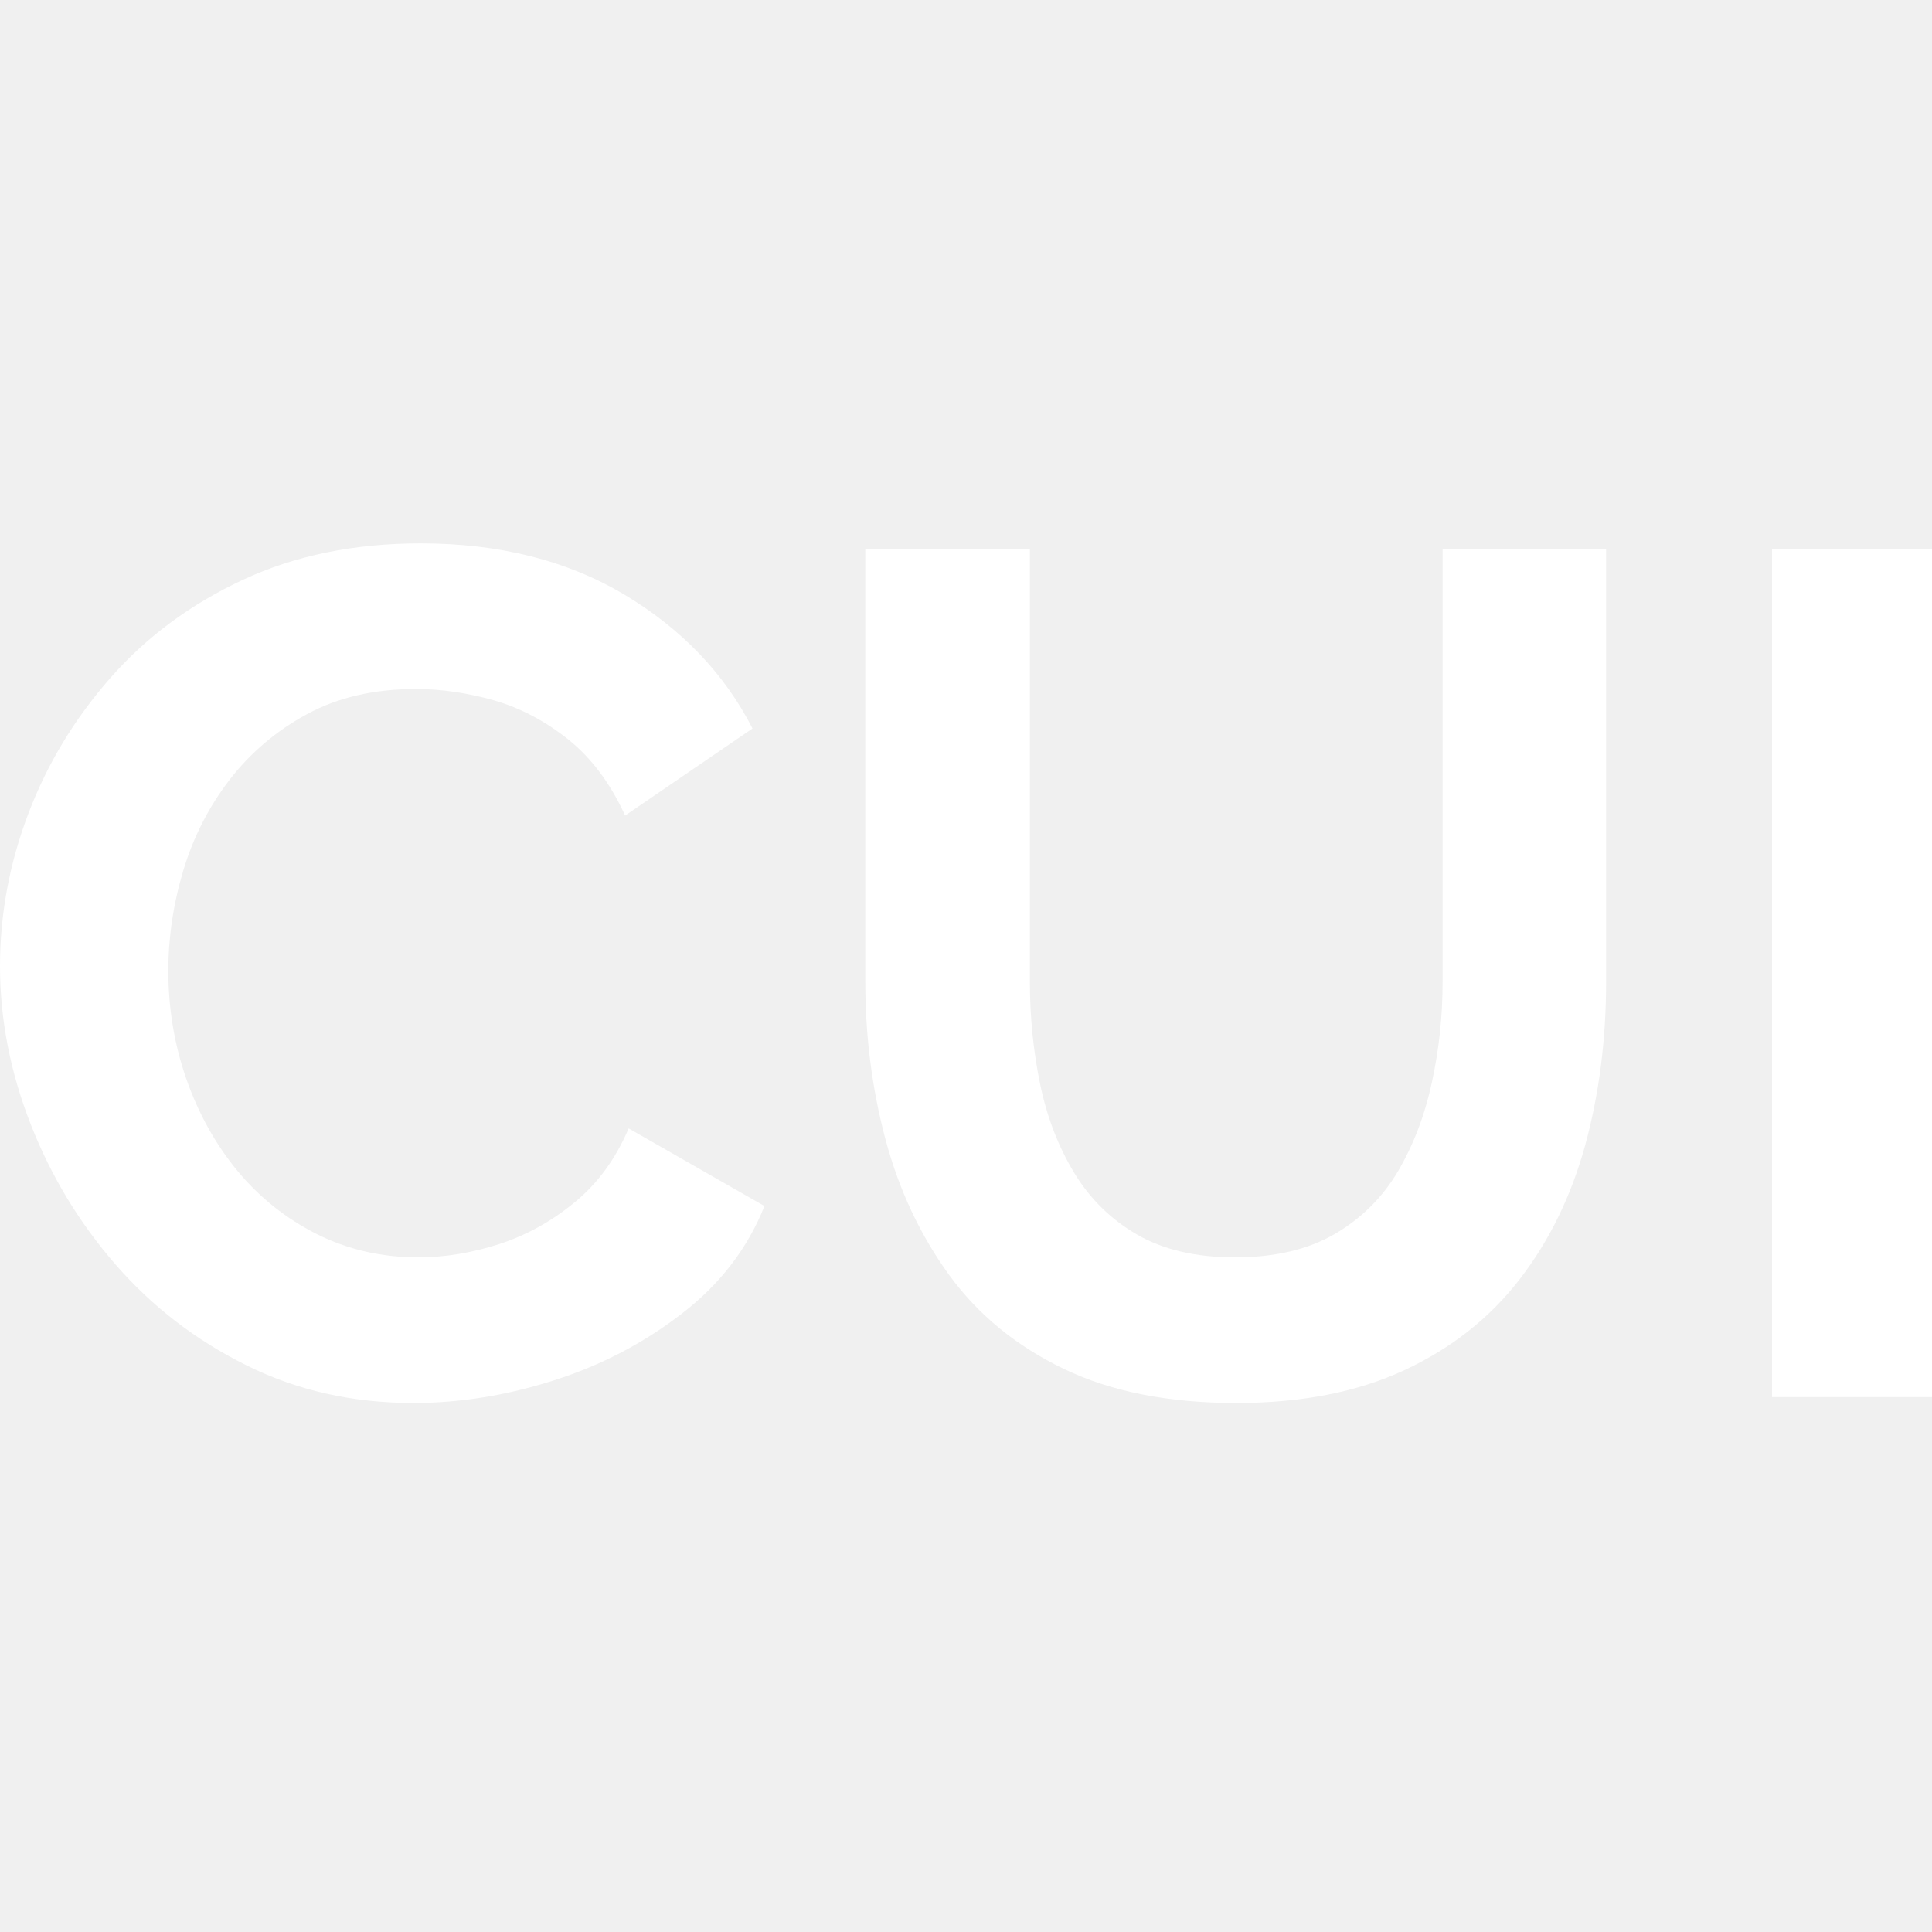
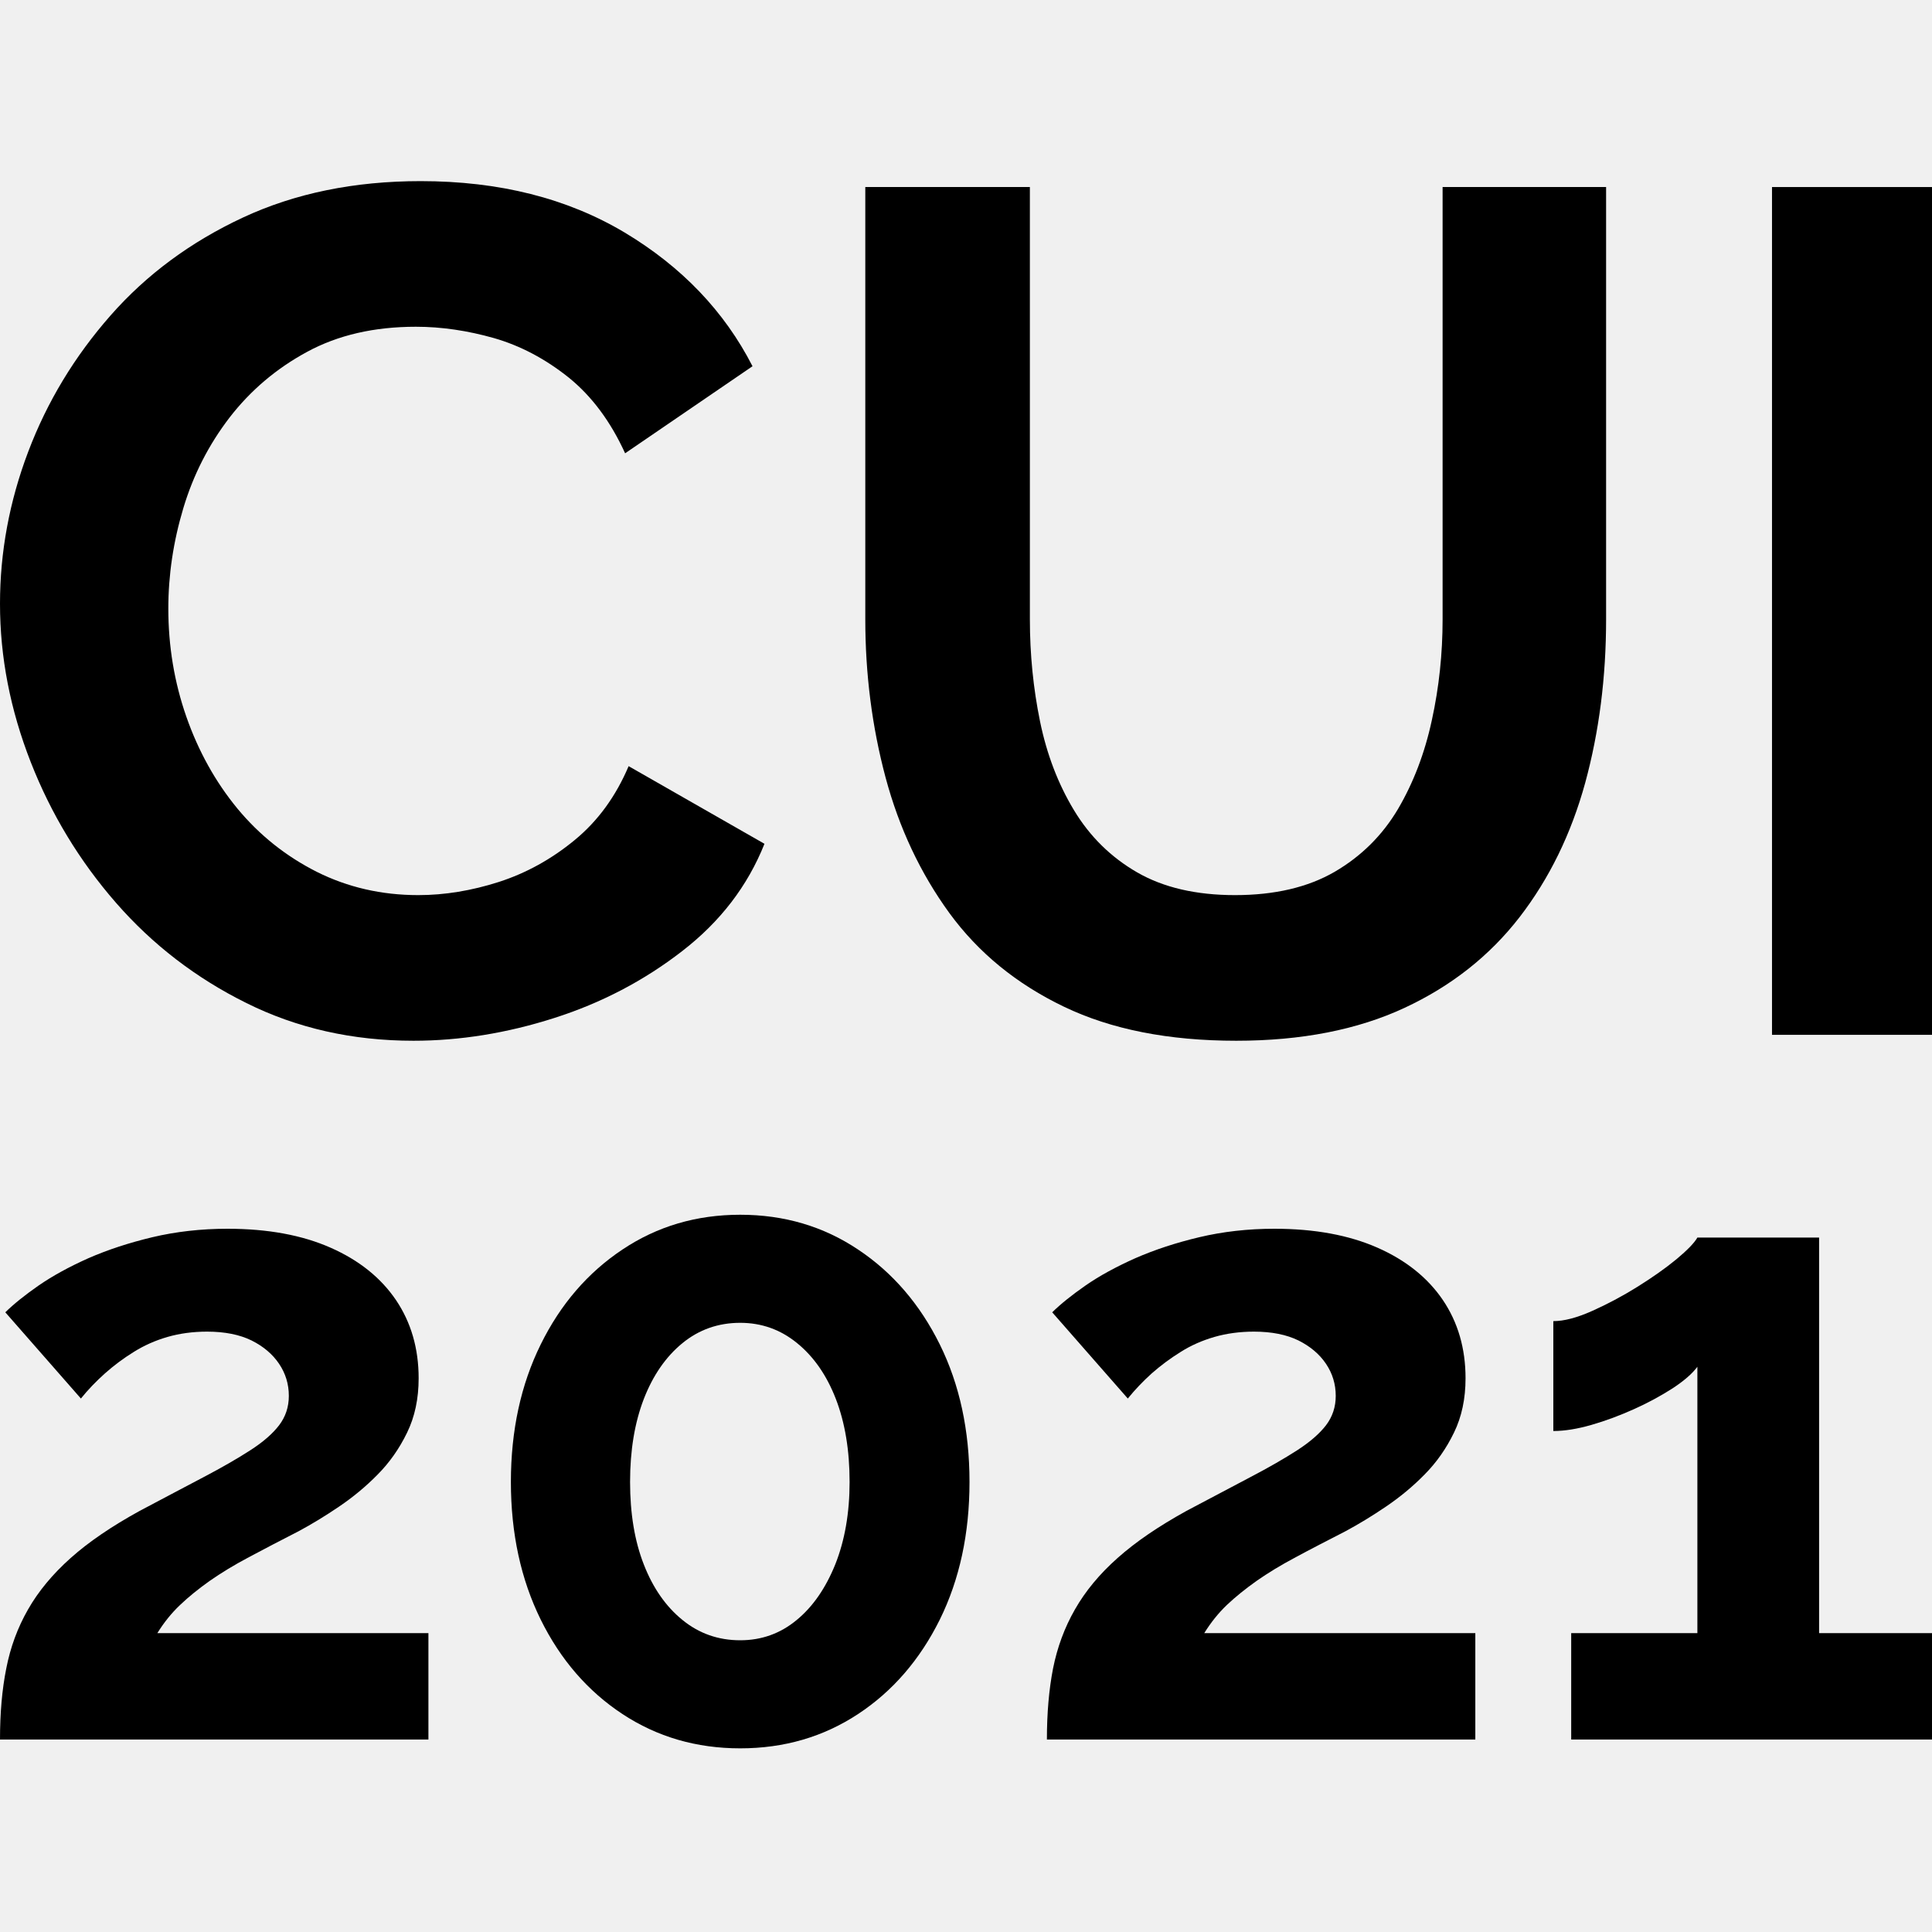
<svg xmlns="http://www.w3.org/2000/svg" width="16px" height="16px" viewBox="0 0 16 16" version="1.1">
-   <g id="Page-1" stroke="none" stroke-width="1" fill="none" fill-rule="evenodd">
-     <g id="apple-16x16" fill="#FFFFFF" fill-rule="nonzero">
-       <polygon id="I" points="14.675 11.57 14.675 4.549 16 4.549 16 11.57" />
-       <path d="M10.238,11.619 C9.678,11.619 9.202,11.525 8.811,11.337 C8.419,11.149 8.103,10.891 7.862,10.561 C7.622,10.231 7.446,9.857 7.334,9.439 C7.222,9.02 7.166,8.583 7.166,8.129 L7.166,4.549 L8.529,4.549 L8.529,8.129 C8.529,8.419 8.557,8.7 8.613,8.974 C8.669,9.247 8.763,9.493 8.895,9.711 C9.026,9.928 9.201,10.1 9.418,10.225 C9.635,10.35 9.905,10.413 10.228,10.413 C10.557,10.413 10.832,10.348 11.053,10.22 C11.274,10.091 11.448,9.918 11.577,9.701 C11.705,9.483 11.799,9.238 11.858,8.964 C11.918,8.69 11.947,8.412 11.947,8.129 L11.947,4.549 L13.301,4.549 L13.301,8.129 C13.301,8.61 13.243,9.061 13.128,9.483 C13.012,9.905 12.831,10.276 12.584,10.596 C12.337,10.915 12.02,11.166 11.631,11.347 C11.242,11.528 10.778,11.619 10.238,11.619 Z" id="U" />
-       <path d="M7.54951657e-15,8 C7.54951657e-15,7.572 0.078,7.151 0.234,6.74 C0.39,6.328 0.617,5.952 0.916,5.612 C1.214,5.273 1.58,5.003 2.011,4.802 C2.442,4.601 2.933,4.5 3.484,4.5 C4.135,4.5 4.697,4.642 5.172,4.925 C5.646,5.209 5.999,5.578 6.232,6.033 L5.177,6.754 C5.057,6.491 4.901,6.281 4.709,6.126 C4.516,5.972 4.31,5.863 4.091,5.8 C3.872,5.738 3.657,5.706 3.444,5.706 C3.099,5.706 2.799,5.775 2.543,5.914 C2.288,6.052 2.074,6.234 1.901,6.458 C1.729,6.682 1.601,6.932 1.518,7.209 C1.435,7.486 1.394,7.763 1.394,8.04 C1.394,8.35 1.443,8.648 1.543,8.935 C1.643,9.221 1.784,9.475 1.966,9.696 C2.149,9.917 2.368,10.091 2.623,10.22 C2.879,10.348 3.159,10.413 3.464,10.413 C3.683,10.413 3.906,10.376 4.131,10.304 C4.357,10.231 4.566,10.116 4.758,9.958 C4.951,9.8 5.1,9.595 5.206,9.345 L6.331,9.988 C6.192,10.337 5.965,10.633 5.649,10.877 C5.334,11.121 4.981,11.306 4.589,11.431 C4.198,11.556 3.809,11.619 3.424,11.619 C2.92,11.619 2.459,11.515 2.041,11.307 C1.623,11.1 1.263,10.823 0.961,10.477 C0.659,10.131 0.423,9.742 0.254,9.31 C0.085,8.878 7.54951657e-15,8.442 7.54951657e-15,8 Z" id="C" />
-     </g>
-   </g>
+   <path d="M16,13.525 L16,14.406 L13.012,14.406 L13.012,13.525 L14.057,13.525 L14.057,11.319 C14.013,11.378 13.944,11.437 13.851,11.498 C13.757,11.558 13.652,11.616 13.534,11.669 C13.416,11.722 13.299,11.766 13.181,11.8 C13.063,11.834 12.958,11.851 12.864,11.851 L12.864,10.941 C12.953,10.941 13.059,10.913 13.185,10.857 C13.31,10.801 13.435,10.735 13.56,10.657 C13.685,10.579 13.793,10.503 13.884,10.428 C13.975,10.352 14.032,10.293 14.057,10.249 L15.065,10.249 L15.065,13.525 L16,13.525 Z" />
+   <path d="M8.67,14.406 C8.67,14.188 8.687,13.991 8.721,13.817 C8.756,13.642 8.816,13.479 8.902,13.329 C8.988,13.178 9.105,13.036 9.255,12.903 C9.405,12.769 9.595,12.64 9.825,12.513 C10.027,12.407 10.203,12.313 10.355,12.233 C10.508,12.153 10.636,12.079 10.742,12.011 C10.847,11.943 10.927,11.874 10.981,11.804 C11.035,11.733 11.062,11.652 11.062,11.56 C11.062,11.463 11.035,11.374 10.981,11.294 C10.927,11.214 10.851,11.15 10.753,11.101 C10.655,11.053 10.532,11.028 10.385,11.028 C10.267,11.028 10.158,11.043 10.057,11.072 C9.957,11.101 9.863,11.142 9.778,11.196 C9.692,11.249 9.612,11.309 9.538,11.374 C9.465,11.44 9.399,11.509 9.34,11.582 L8.714,10.868 C8.783,10.8 8.875,10.726 8.99,10.646 C9.105,10.566 9.243,10.491 9.402,10.42 C9.562,10.35 9.738,10.292 9.932,10.246 C10.126,10.2 10.333,10.176 10.554,10.176 C10.888,10.176 11.172,10.229 11.408,10.333 C11.644,10.437 11.824,10.582 11.949,10.766 C12.074,10.951 12.137,11.167 12.137,11.414 C12.137,11.584 12.105,11.734 12.041,11.865 C11.977,11.997 11.896,12.112 11.798,12.211 C11.7,12.311 11.593,12.399 11.478,12.477 C11.363,12.555 11.251,12.623 11.143,12.681 C10.991,12.759 10.853,12.83 10.731,12.896 C10.608,12.961 10.5,13.027 10.407,13.092 C10.314,13.158 10.232,13.224 10.16,13.292 C10.089,13.36 10.027,13.438 9.973,13.525 L12.218,13.525 L12.218,14.406 L8.67,14.406 Z" />
+   <path d="M6.13,10.06 C6.494,10.06 6.819,10.156 7.106,10.348 C7.393,10.539 7.618,10.801 7.783,11.134 C7.947,11.466 8.029,11.846 8.029,12.273 C8.029,12.7 7.947,13.08 7.783,13.413 C7.618,13.745 7.393,14.006 7.106,14.195 C6.819,14.384 6.494,14.479 6.13,14.479 C5.767,14.479 5.442,14.384 5.155,14.195 C4.868,14.006 4.642,13.745 4.478,13.413 C4.314,13.08 4.231,12.7 4.231,12.273 C4.231,11.846 4.314,11.466 4.478,11.134 C4.642,10.801 4.868,10.539 5.155,10.348 C5.442,10.156 5.767,10.06 6.13,10.06 Z M6.13,10.955 C5.949,10.955 5.789,11.011 5.652,11.123 C5.515,11.235 5.408,11.389 5.332,11.585 C5.256,11.782 5.218,12.011 5.218,12.273 C5.218,12.535 5.256,12.763 5.332,12.957 C5.408,13.152 5.515,13.305 5.652,13.416 C5.789,13.528 5.949,13.584 6.13,13.584 C6.307,13.584 6.463,13.528 6.598,13.416 C6.733,13.305 6.839,13.15 6.918,12.954 C6.996,12.757 7.036,12.53 7.036,12.273 C7.036,12.011 6.998,11.782 6.922,11.585 C6.846,11.389 6.739,11.235 6.601,11.123 C6.464,11.011 6.307,10.955 6.13,10.955 Z" />
+   <path d="M0,14.406 C0,14.188 0.017,13.991 0.052,13.817 C0.086,13.642 0.146,13.479 0.232,13.329 C0.318,13.178 0.436,13.036 0.585,12.903 C0.735,12.769 0.925,12.64 1.156,12.513 C1.357,12.407 1.533,12.313 1.686,12.233 C1.838,12.153 1.967,12.079 2.072,12.011 C2.178,11.943 2.257,11.874 2.311,11.804 C2.365,11.733 2.392,11.652 2.392,11.56 C2.392,11.463 2.365,11.374 2.311,11.294 C2.257,11.214 2.181,11.15 2.083,11.101 C1.985,11.053 1.862,11.028 1.715,11.028 C1.597,11.028 1.488,11.043 1.387,11.072 C1.287,11.101 1.194,11.142 1.108,11.196 C1.022,11.249 0.942,11.309 0.869,11.374 C0.795,11.44 0.729,11.509 0.67,11.582 L0.044,10.868 C0.113,10.8 0.205,10.726 0.32,10.646 C0.436,10.566 0.573,10.491 0.732,10.42 C0.892,10.35 1.069,10.292 1.262,10.246 C1.456,10.2 1.664,10.176 1.884,10.176 C2.218,10.176 2.503,10.229 2.738,10.333 C2.974,10.437 3.154,10.582 3.279,10.766 C3.404,10.951 3.467,11.167 3.467,11.414 C3.467,11.584 3.435,11.734 3.371,11.865 C3.307,11.997 3.226,12.112 3.128,12.211 C3.03,12.311 2.923,12.399 2.808,12.477 C2.693,12.555 2.581,12.623 2.473,12.681 C2.321,12.759 2.184,12.83 2.061,12.896 C1.938,12.961 1.83,13.027 1.737,13.092 C1.644,13.158 1.562,13.224 1.491,13.292 C1.419,13.36 1.357,13.438 1.303,13.525 L3.548,13.525 L3.548,14.406 L0,14.406 Z" />
+   <polygon points="14.675 8.57 14.675 1.549 16 1.549 16 8.57" />
+   <path d="M10.238,8.619 C9.678,8.619 9.202,8.525 8.811,8.337 C8.419,8.149 8.103,7.891 7.862,7.561 C7.622,7.231 7.446,6.857 7.334,6.439 C7.222,6.02 7.166,5.583 7.166,5.129 L7.166,1.549 L8.529,1.549 L8.529,5.129 C8.529,5.419 8.557,5.7 8.613,5.974 C8.669,6.247 8.763,6.493 8.895,6.711 C9.026,6.928 9.201,7.1 9.418,7.225 C9.635,7.35 9.905,7.413 10.228,7.413 C10.557,7.413 10.832,7.348 11.053,7.22 C11.274,7.091 11.448,6.918 11.577,6.701 C11.705,6.483 11.799,6.238 11.858,5.964 C11.918,5.69 11.947,5.412 11.947,5.129 L11.947,1.549 L13.301,1.549 L13.301,5.129 C13.301,5.61 13.243,6.061 13.128,6.483 C13.012,6.905 12.831,7.276 12.584,7.596 C12.337,7.915 12.02,8.166 11.631,8.347 C11.242,8.528 10.778,8.619 10.238,8.619 Z" />
+   <path d="M0,5 C0,4.572 0.078,4.151 0.234,3.74 C0.39,3.328 0.617,2.952 0.916,2.612 C1.214,2.273 1.58,2.003 2.011,1.802 C2.442,1.601 2.933,1.5 3.484,1.5 C4.135,1.5 4.697,1.642 5.172,1.925 C5.646,2.209 5.999,2.578 6.232,3.033 L5.177,3.754 C5.057,3.491 4.901,3.281 4.709,3.126 C4.516,2.972 4.31,2.863 4.091,2.8 C3.872,2.738 3.657,2.706 3.444,2.706 C3.099,2.706 2.799,2.775 2.543,2.914 C2.288,3.052 2.074,3.234 1.901,3.458 C1.729,3.682 1.601,3.932 1.518,4.209 C1.435,4.486 1.394,4.763 1.394,5.04 C1.394,5.35 1.443,5.648 1.543,5.935 C1.643,6.221 1.784,6.475 1.966,6.696 C2.149,6.917 2.368,7.091 2.623,7.22 C2.879,7.348 3.159,7.413 3.464,7.413 C3.683,7.413 3.906,7.376 4.131,7.304 C4.357,7.231 4.566,7.116 4.758,6.958 C4.951,6.8 5.1,6.595 5.206,6.345 L6.331,6.988 C6.192,7.337 5.965,7.633 5.649,7.877 C5.334,8.121 4.981,8.306 4.589,8.431 C4.198,8.556 3.809,8.619 3.424,8.619 C2.92,8.619 2.459,8.515 2.041,8.307 C1.623,8.1 1.263,7.823 0.961,7.477 C0.659,7.131 0.423,6.742 0.254,6.31 C0.085,5.878 0,5.442 0,5 Z" />
</svg>
